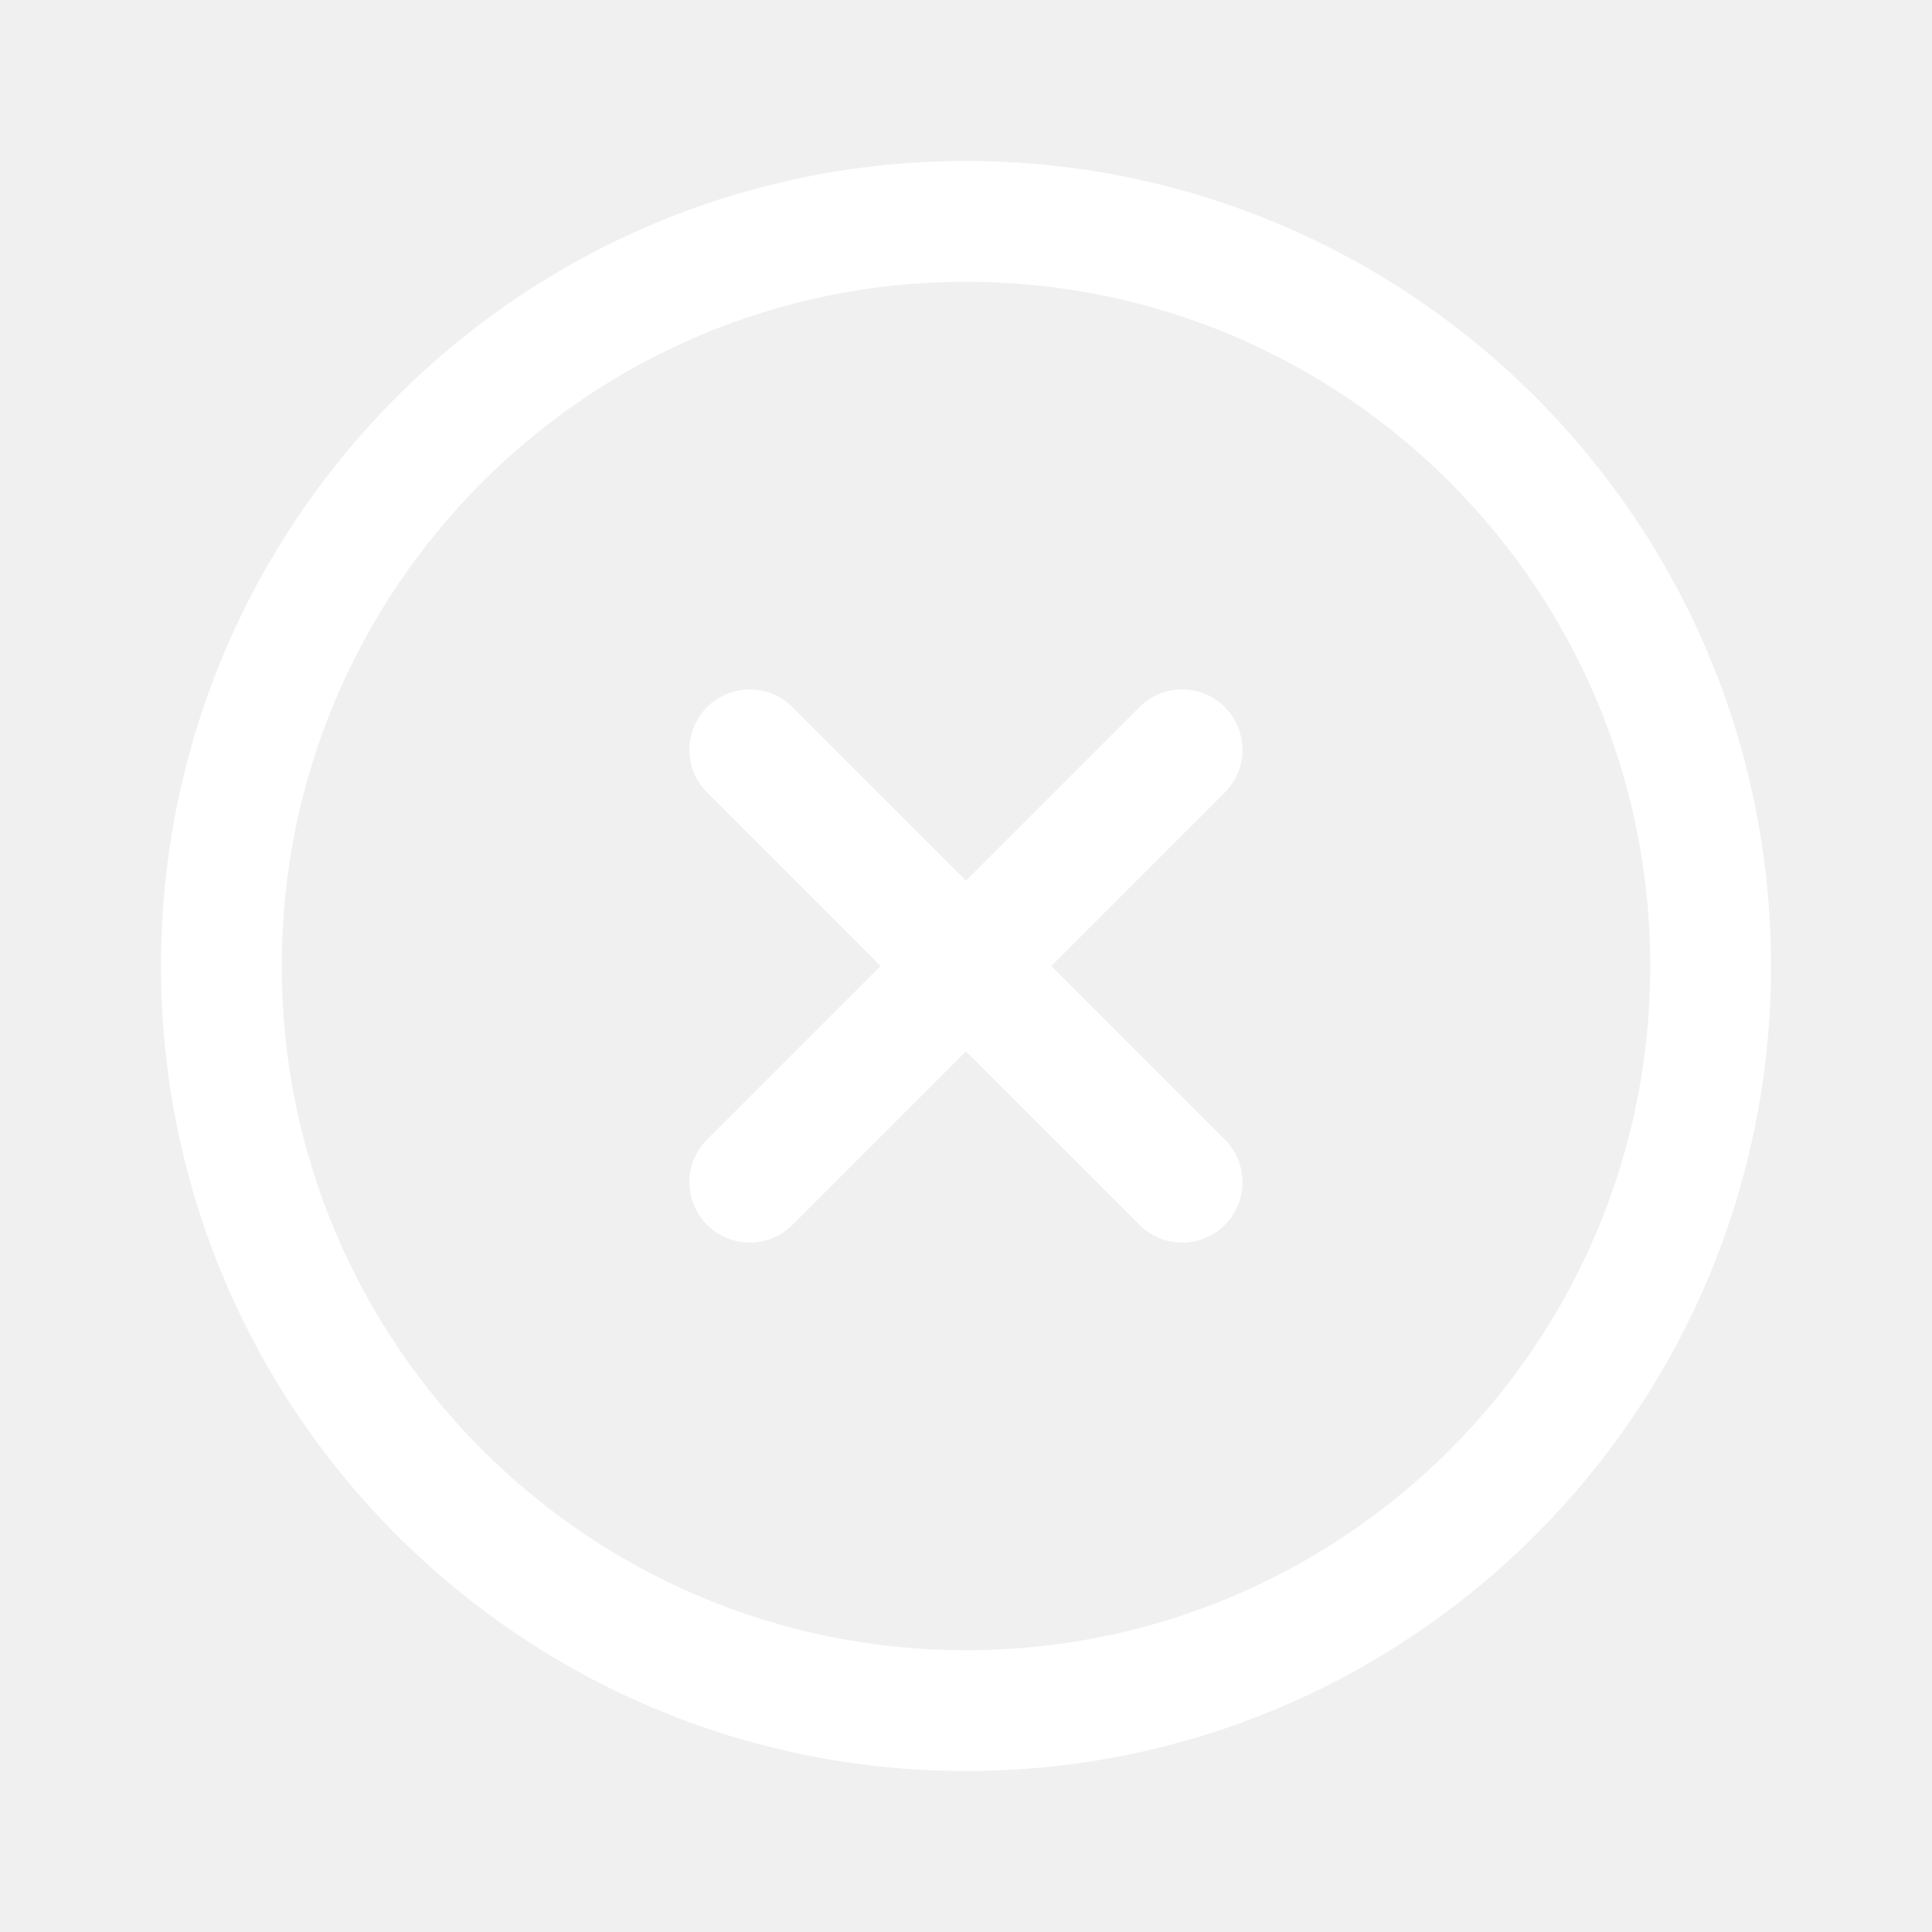
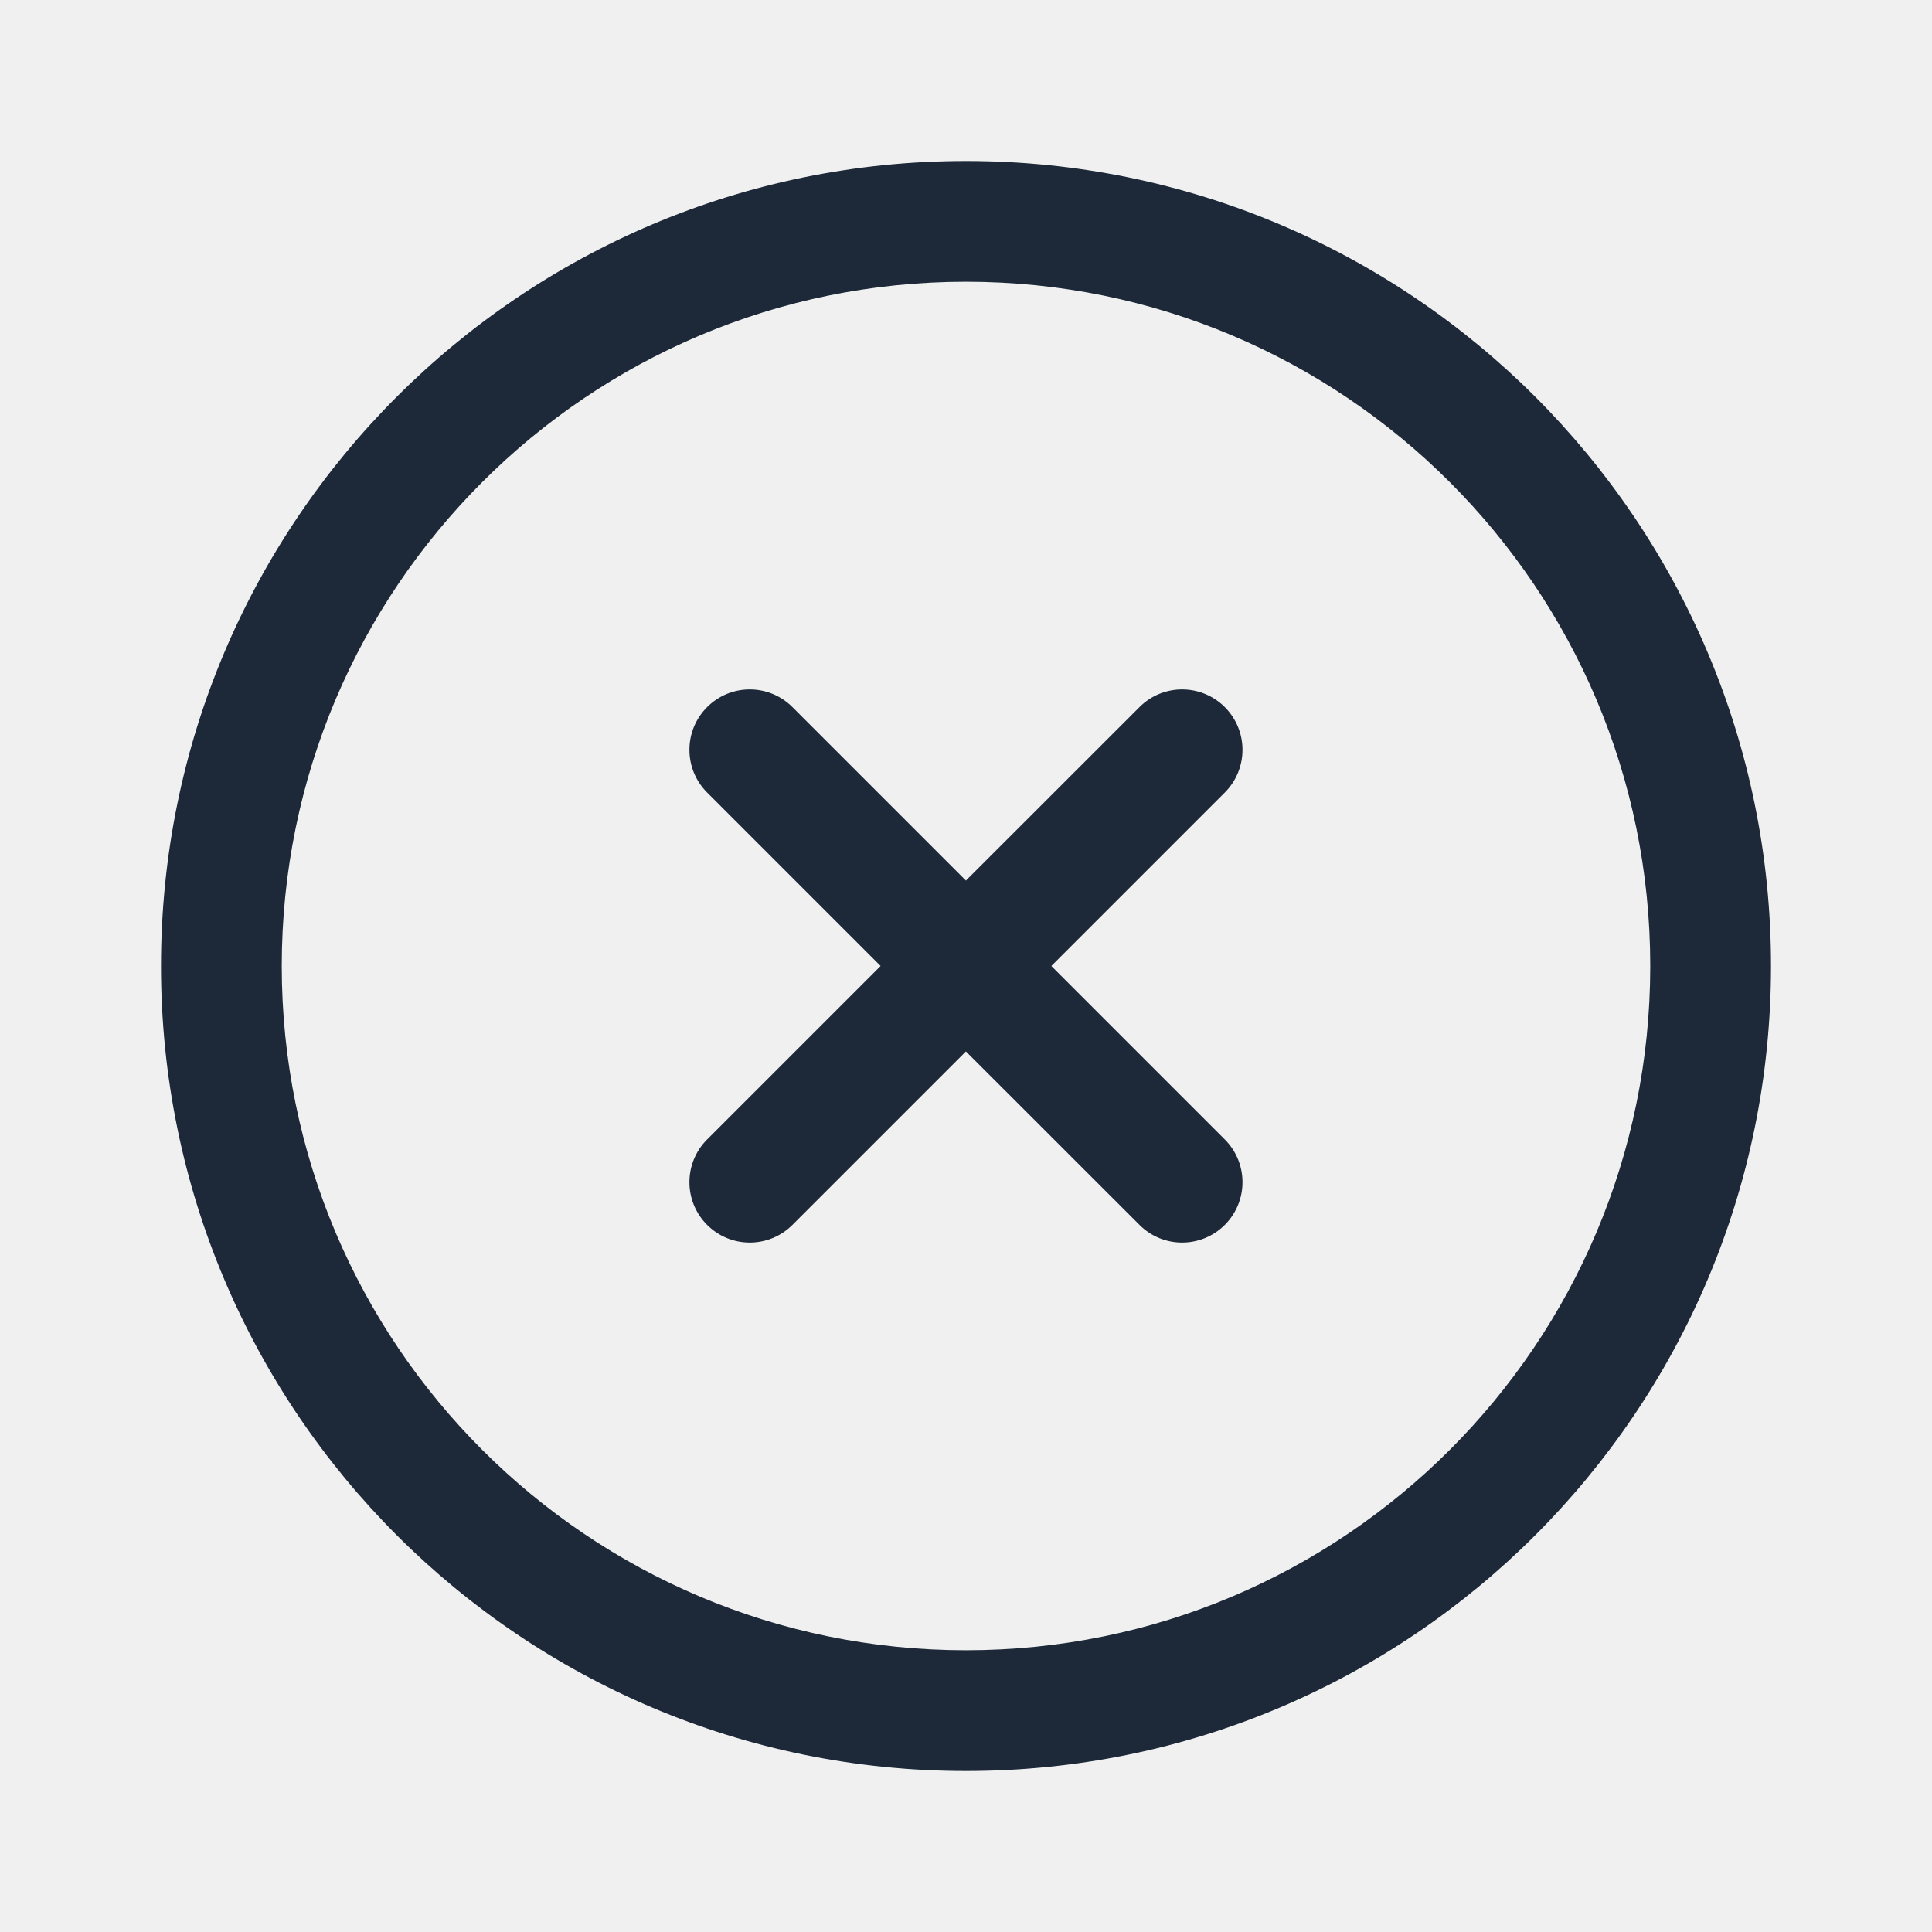
<svg xmlns="http://www.w3.org/2000/svg" width="24" height="24" viewBox="0 0 24 24" fill="none">
-   <path d="M8.784 8.784C8.491 9.077 8.491 9.552 8.784 9.845L10.939 12L8.784 14.155C8.491 14.448 8.491 14.923 8.784 15.216C9.077 15.509 9.551 15.509 9.844 15.216L11.999 13.061L14.155 15.216C14.447 15.509 14.922 15.509 15.215 15.216C15.508 14.923 15.508 14.448 15.215 14.155L13.06 12L15.215 9.845C15.508 9.552 15.508 9.077 15.215 8.784C14.922 8.491 14.447 8.491 14.155 8.784L11.999 10.939L9.844 8.784C9.551 8.491 9.077 8.491 8.784 8.784Z" fill="#fff" />
-   <path fill-rule="evenodd" clip-rule="evenodd" d="M12 2C6.477 2 2 6.477 2 12C2 17.523 6.477 22 12 22C17.523 22 22 17.523 22 12C22 6.477 17.523 2 12 2ZM3.5 12C3.5 7.306 7.306 3.5 12 3.5C16.694 3.5 20.5 7.306 20.5 12C20.5 16.694 16.694 20.5 12 20.5C7.306 20.5 3.5 16.694 3.5 12Z" fill="#fff" />
+   <path d="M8.784 8.784C8.491 9.077 8.491 9.552 8.784 9.845L10.939 12L8.784 14.155C8.491 14.448 8.491 14.923 8.784 15.216C9.077 15.509 9.551 15.509 9.844 15.216L11.999 13.061L14.155 15.216C14.447 15.509 14.922 15.509 15.215 15.216C15.508 14.923 15.508 14.448 15.215 14.155L13.06 12L15.215 9.845C15.508 9.552 15.508 9.077 15.215 8.784C14.922 8.491 14.447 8.491 14.155 8.784L11.999 10.939L9.844 8.784C9.551 8.491 9.077 8.491 8.784 8.784Z" fill="#1D2939" />
+   <path fill-rule="evenodd" clip-rule="evenodd" d="M12 2C6.477 2 2 6.477 2 12C2 17.523 6.477 22 12 22C17.523 22 22 17.523 22 12C22 6.477 17.523 2 12 2ZM3.5 12C3.5 7.306 7.306 3.5 12 3.5C16.694 3.5 20.5 7.306 20.5 12C20.5 16.694 16.694 20.5 12 20.5C7.306 20.5 3.5 16.694 3.5 12Z" fill="#1D2939" />
</svg>
